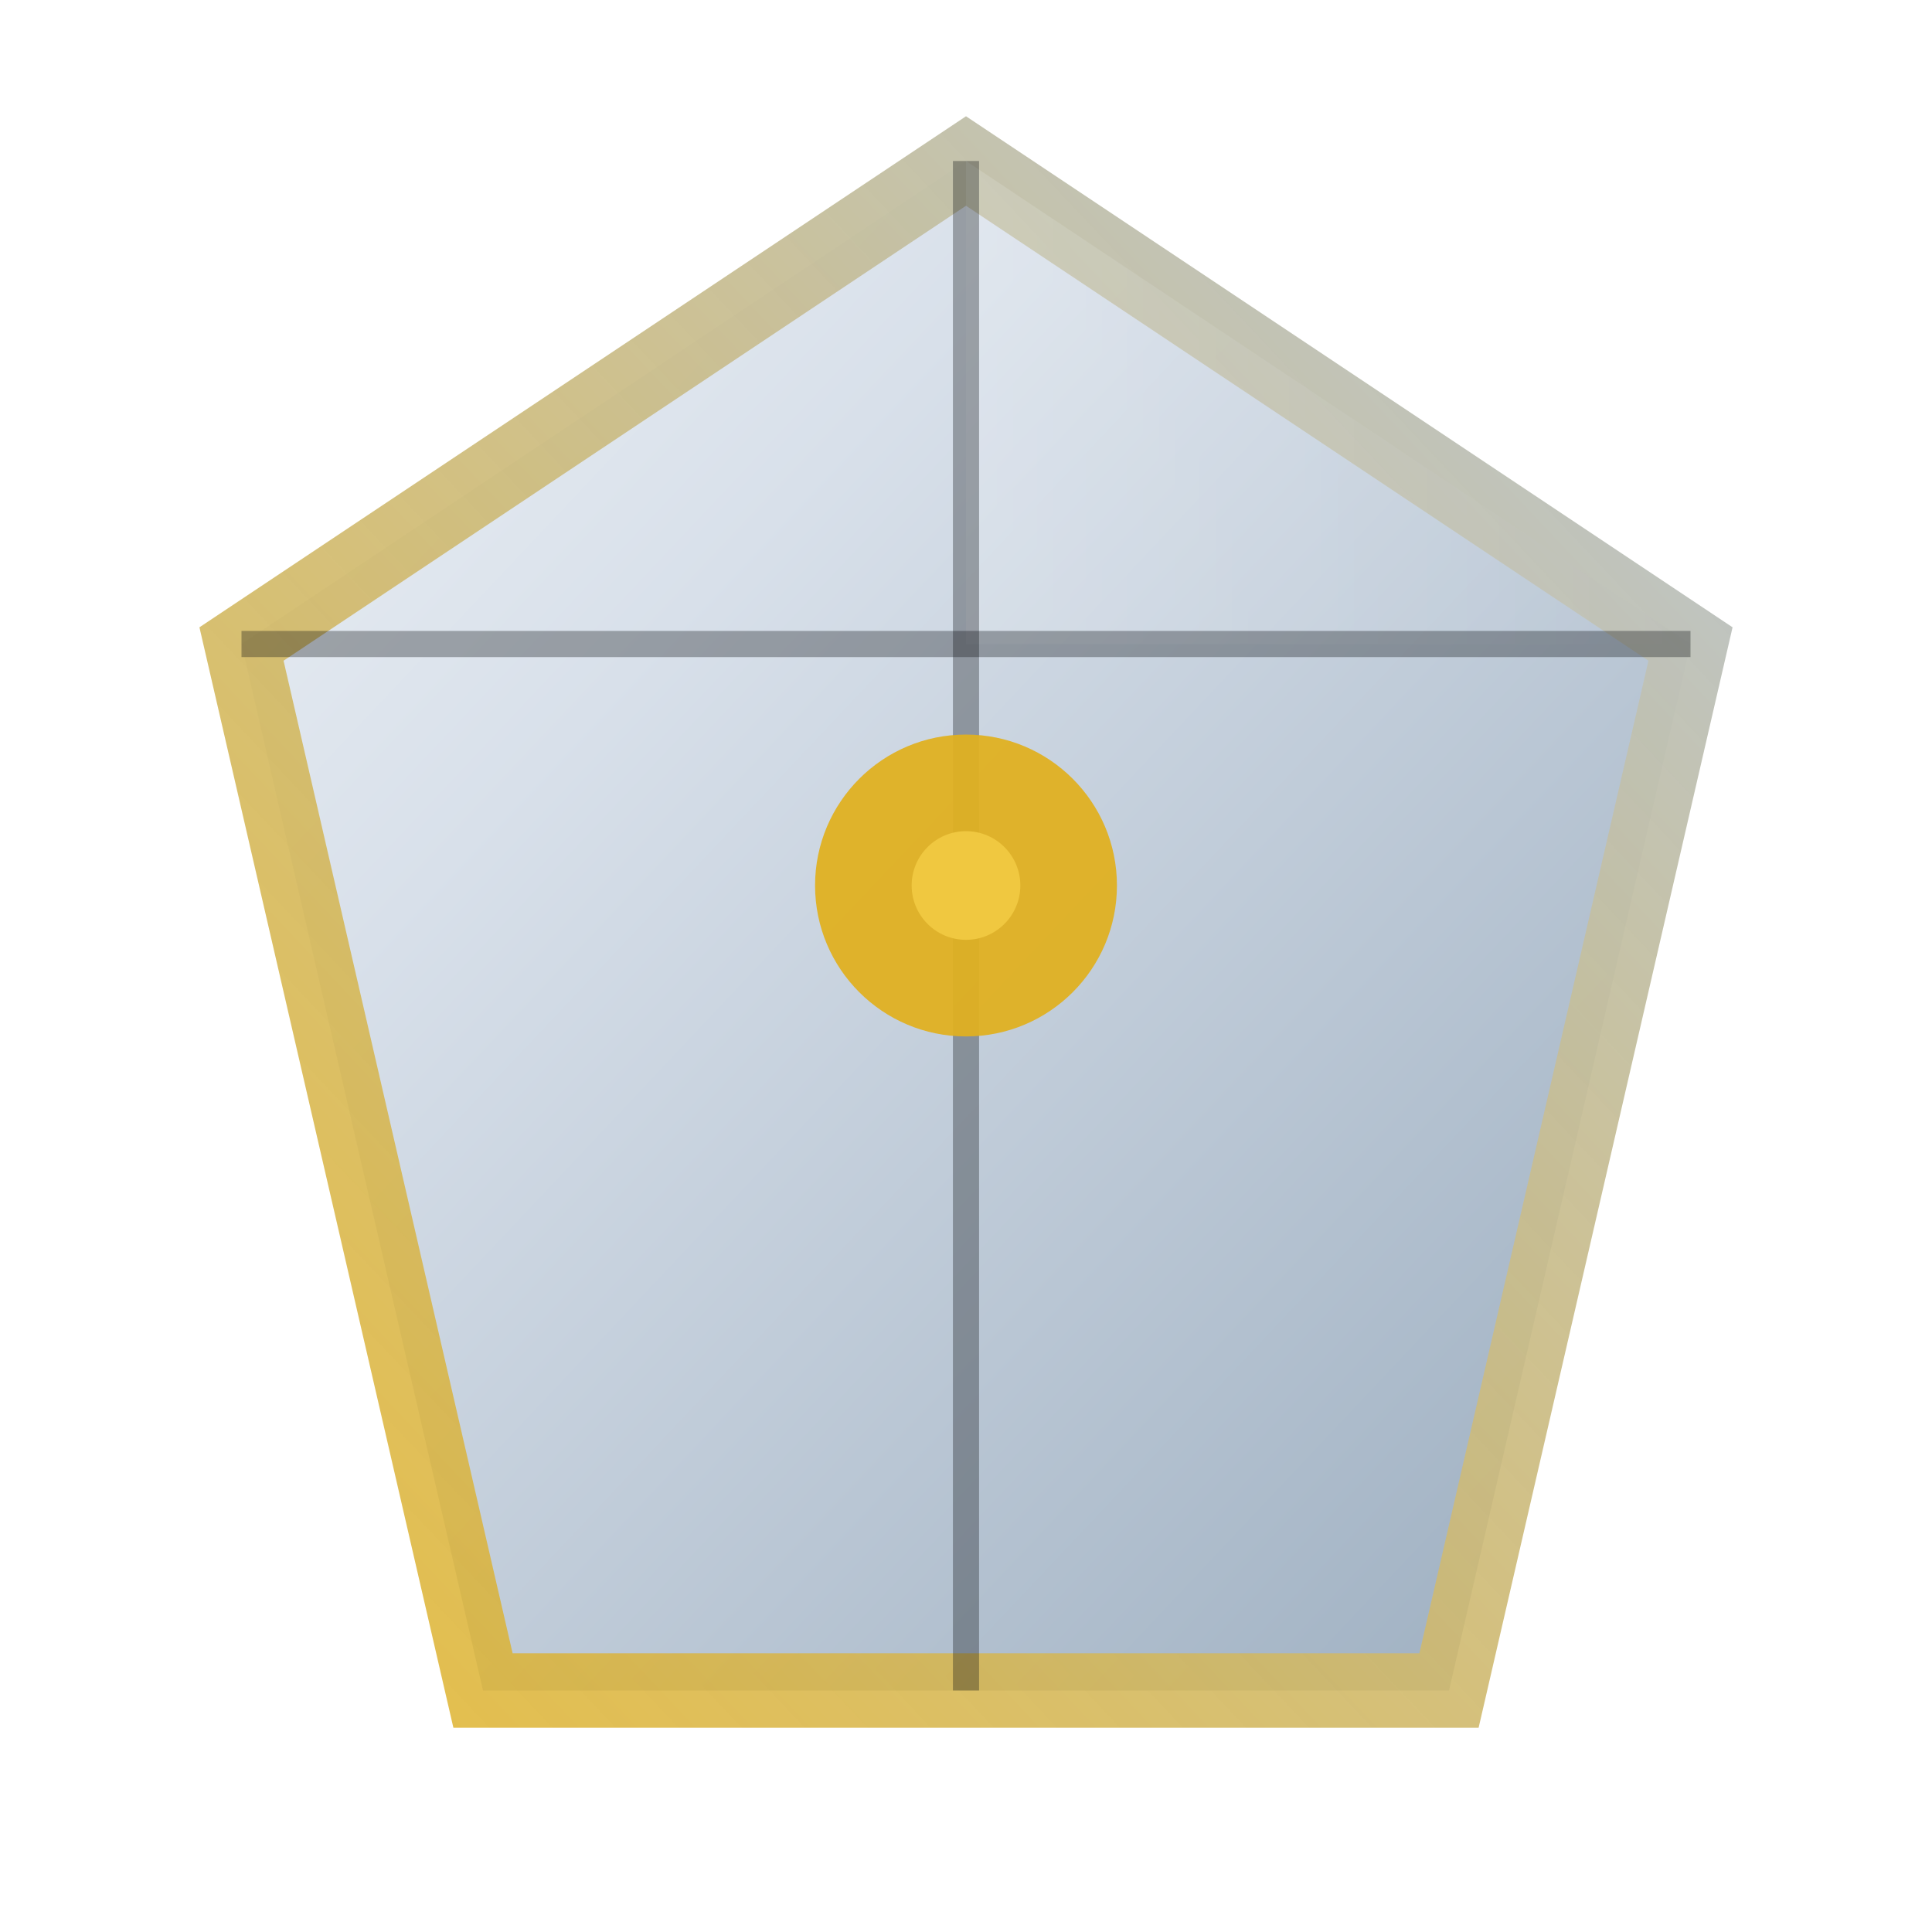
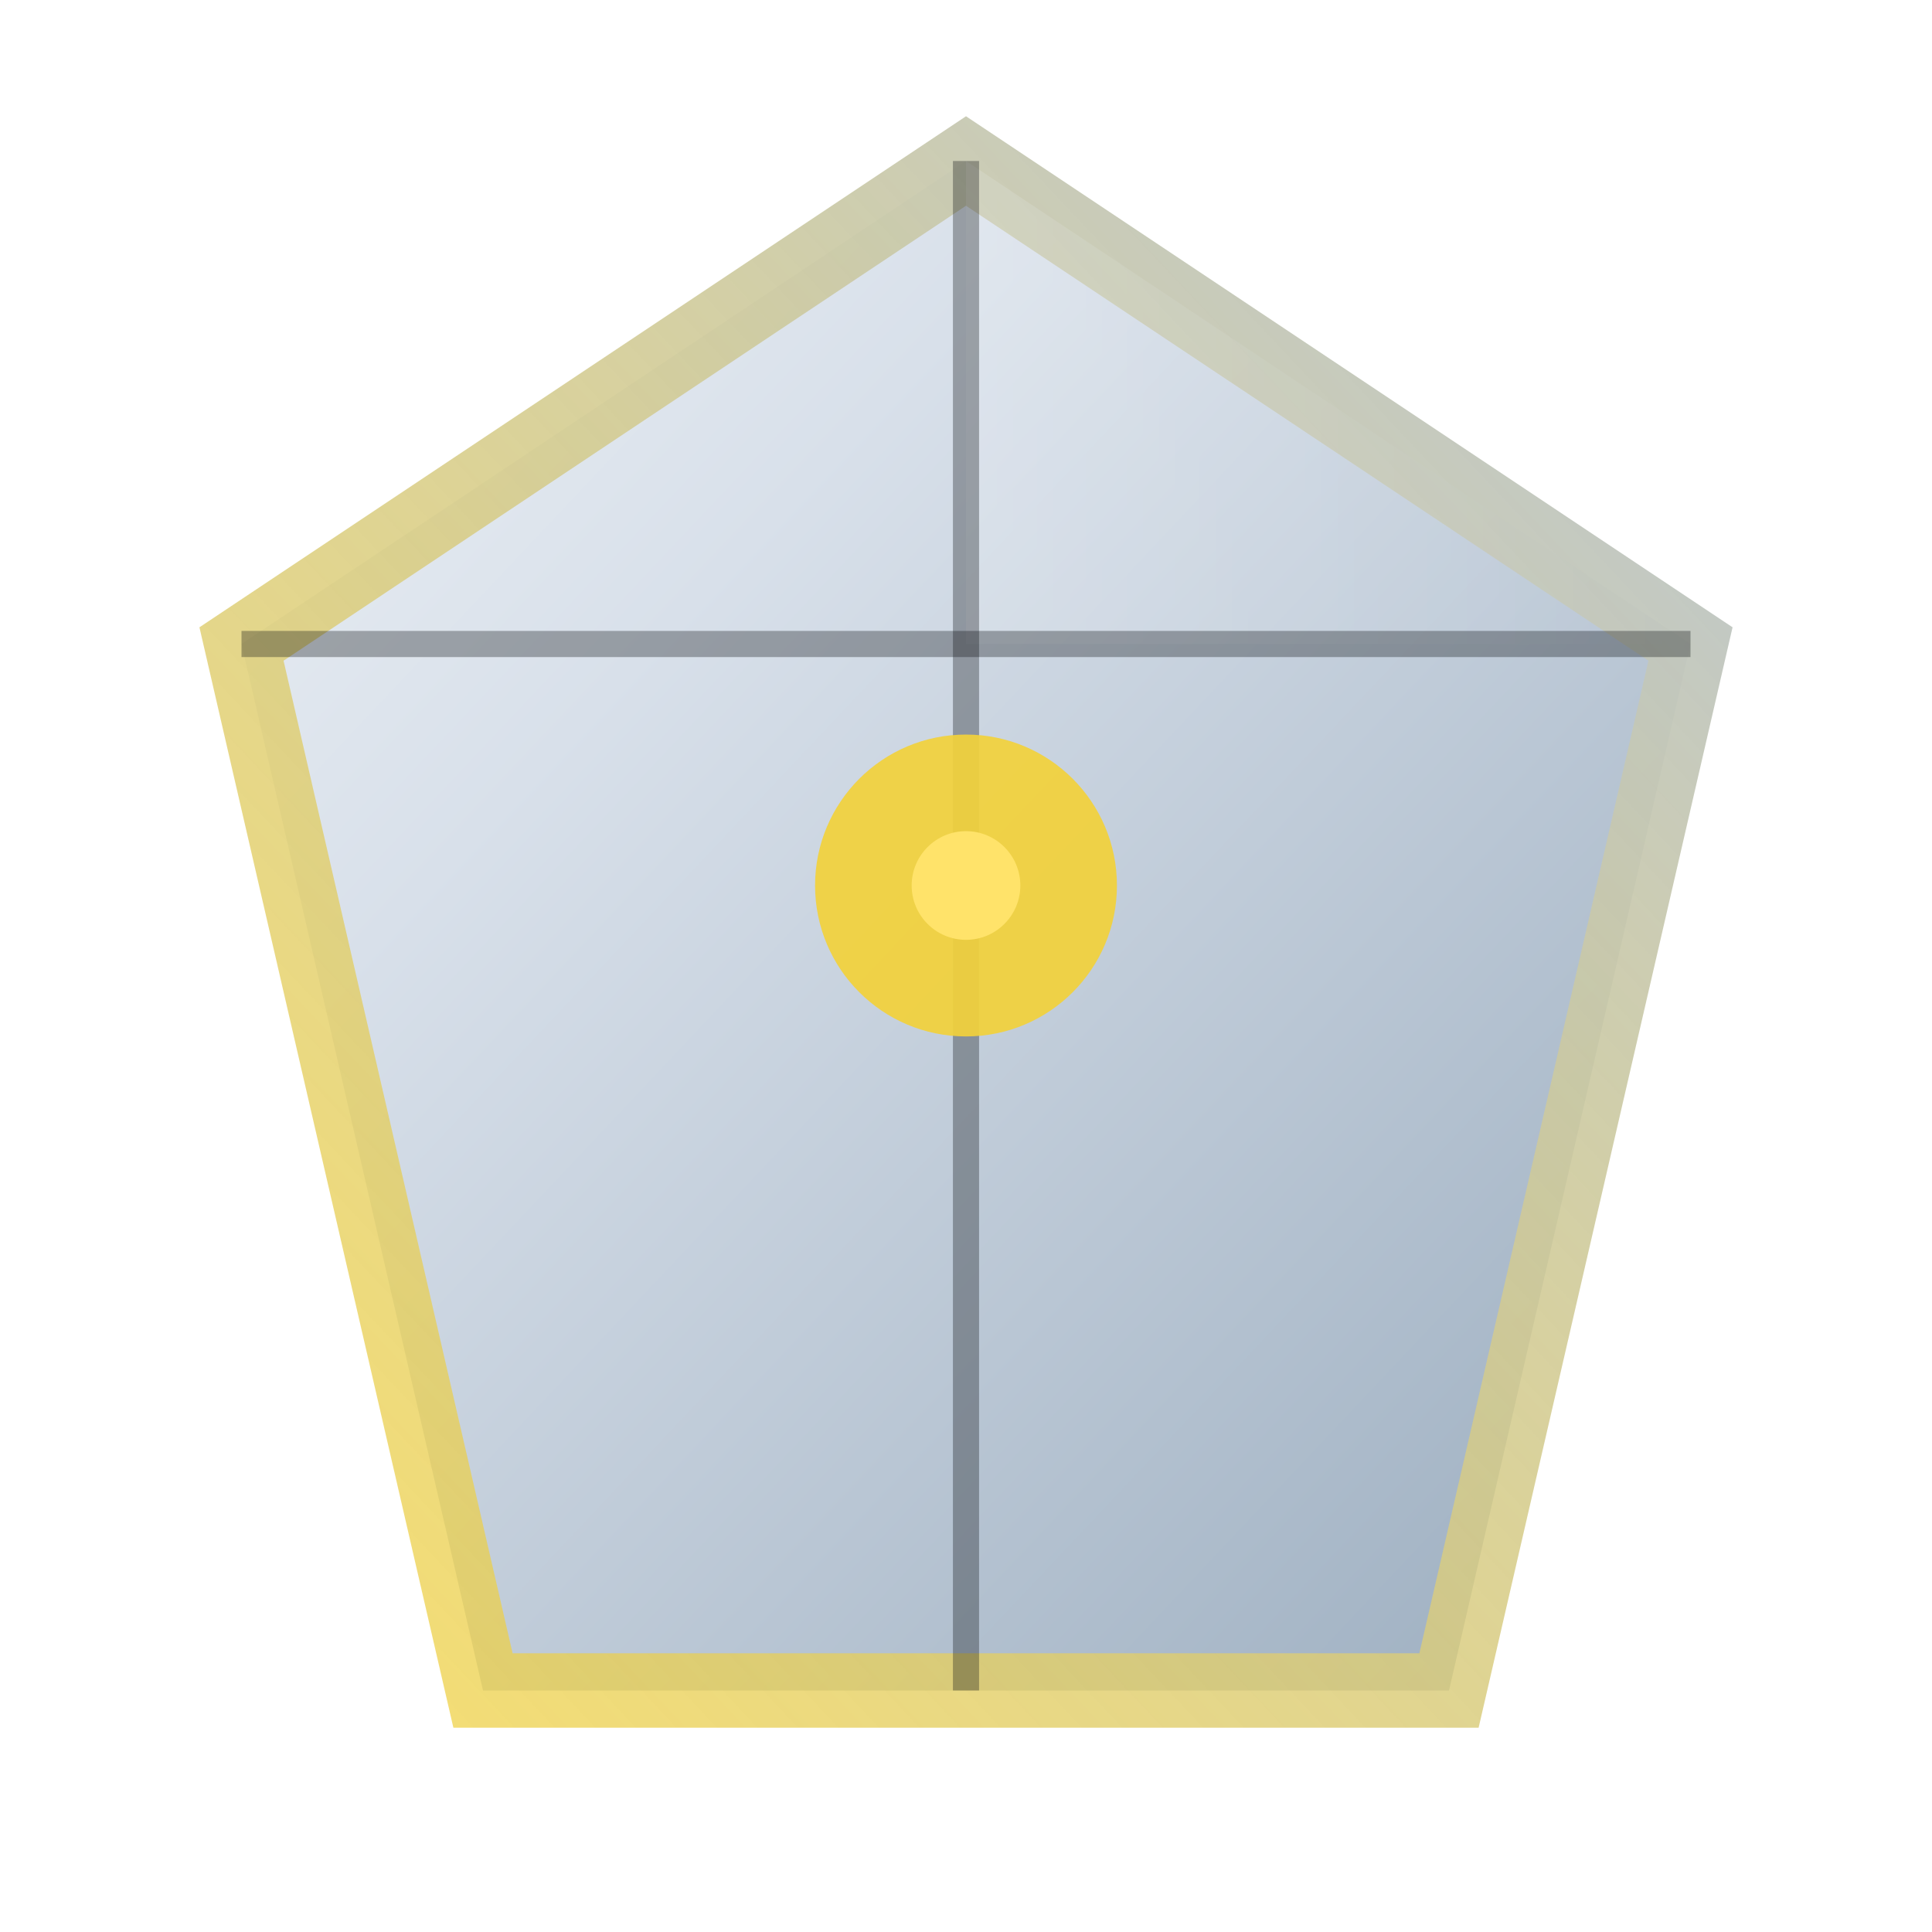
<svg xmlns="http://www.w3.org/2000/svg" viewBox="0 0 48 48" role="img" aria-label="Source crystal">
  <defs>
    <linearGradient id="crystal-face" x1="0%" y1="0%" x2="100%" y2="100%">
      <stop offset="0%" stop-color="#eef2f6" />
      <stop offset="30%" stop-color="#d8e0ea" />
      <stop offset="100%" stop-color="#9aacbe" />
    </linearGradient>
    <linearGradient id="crystal-edge" x1="0%" y1="100%" x2="100%" y2="0%">
-       <stop offset="0%" stop-color="#e0b020" stop-opacity="0.82" />
+       <stop offset="0%" stop-color="#f2d13b" stop-opacity="0.72" />
      <stop offset="100%" stop-color="#b8c5d6" />
    </linearGradient>
    <linearGradient id="crystal-shine" x1="0%" y1="0%" x2="100%" y2="0%">
      <stop offset="0%" stop-color="#ffffff" stop-opacity="0.35" />
      <stop offset="100%" stop-color="#ffffff" stop-opacity="0" />
    </linearGradient>
  </defs>
  <polygon points="24,4 42,16 36,42 12,42 6,16" fill="url(#crystal-face)" stroke="url(#crystal-edge)" stroke-width="1.85" />
  <polygon points="24,4 42,16 24,16" fill="url(#crystal-shine)" opacity="0.45" />
  <line x1="24" y1="4" x2="24" y2="42" stroke="#070a0e" stroke-width="0.65" opacity="0.32" />
  <line x1="6" y1="16" x2="42" y2="16" stroke="#070a0e" stroke-width="0.65" opacity="0.32" />
-   <circle cx="24" cy="22" r="3.75" fill="#e0b020" opacity="0.94" />
-   <circle cx="24" cy="22" r="1.35" fill="#f0c840" />
+   <circle cx="24" cy="22" r="3.75" fill="#f2d13b" opacity="0.92" />
+   <circle cx="24" cy="22" r="1.35" fill="#ffe36a" />
</svg>
